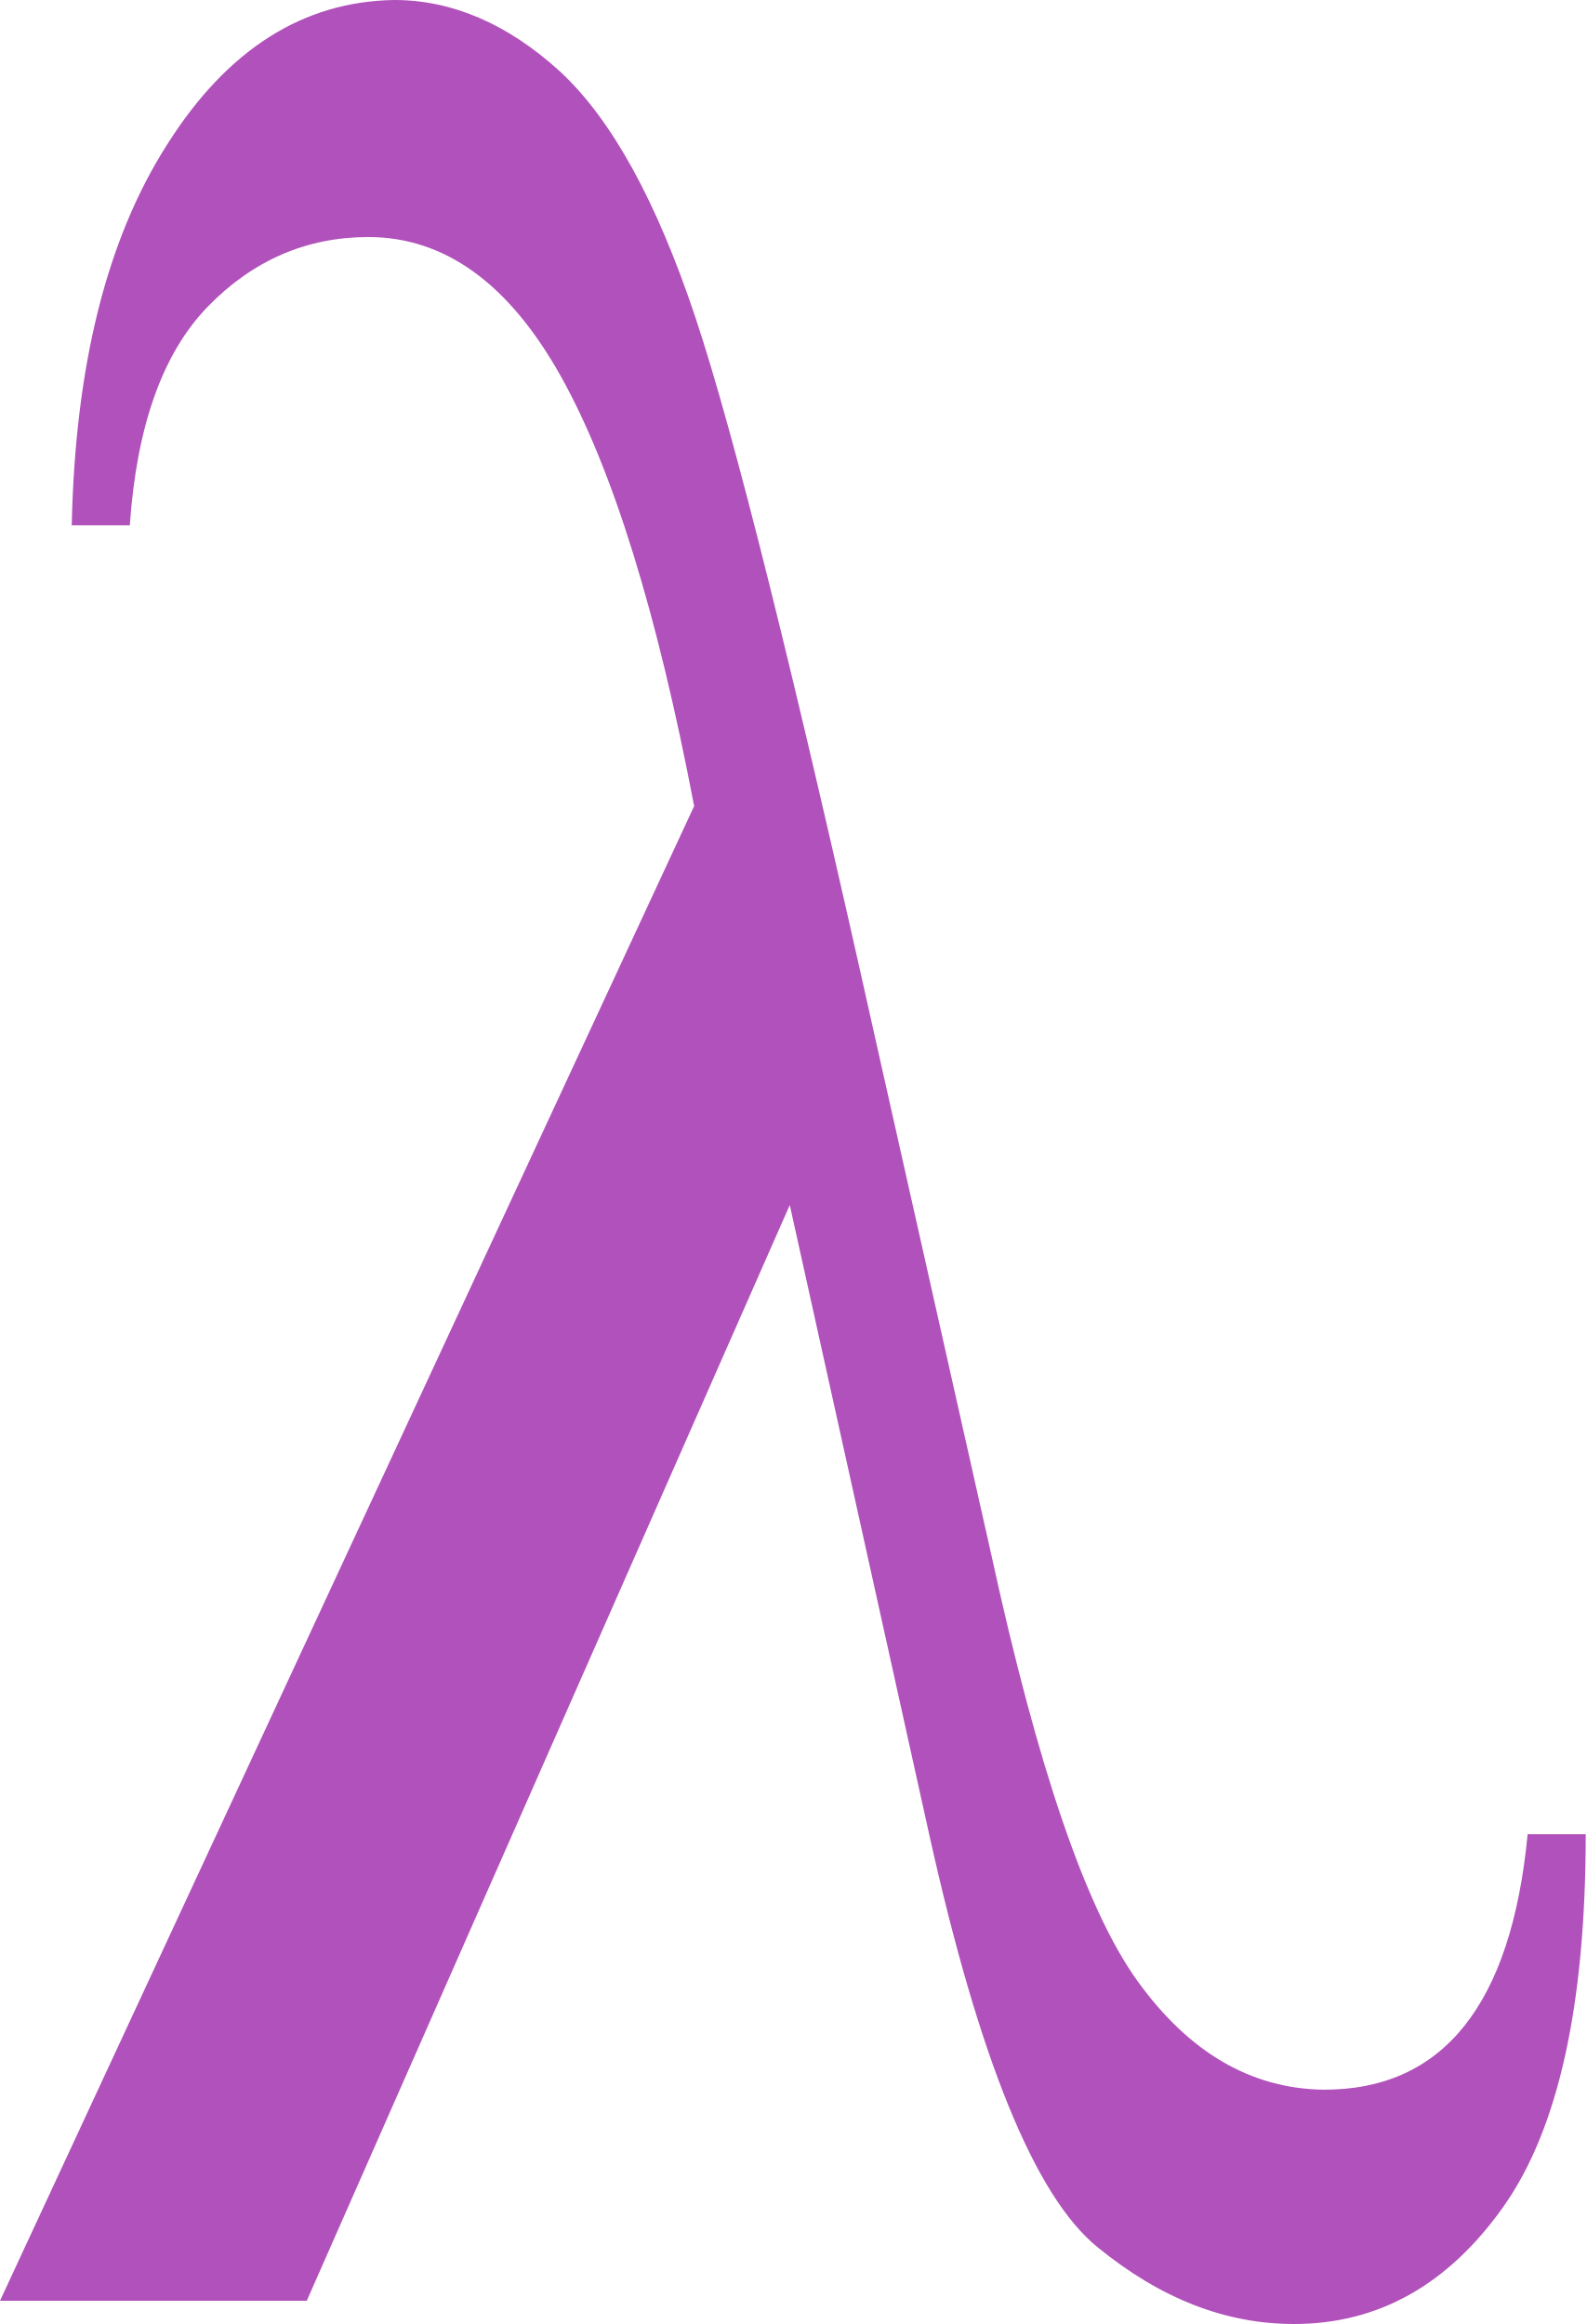
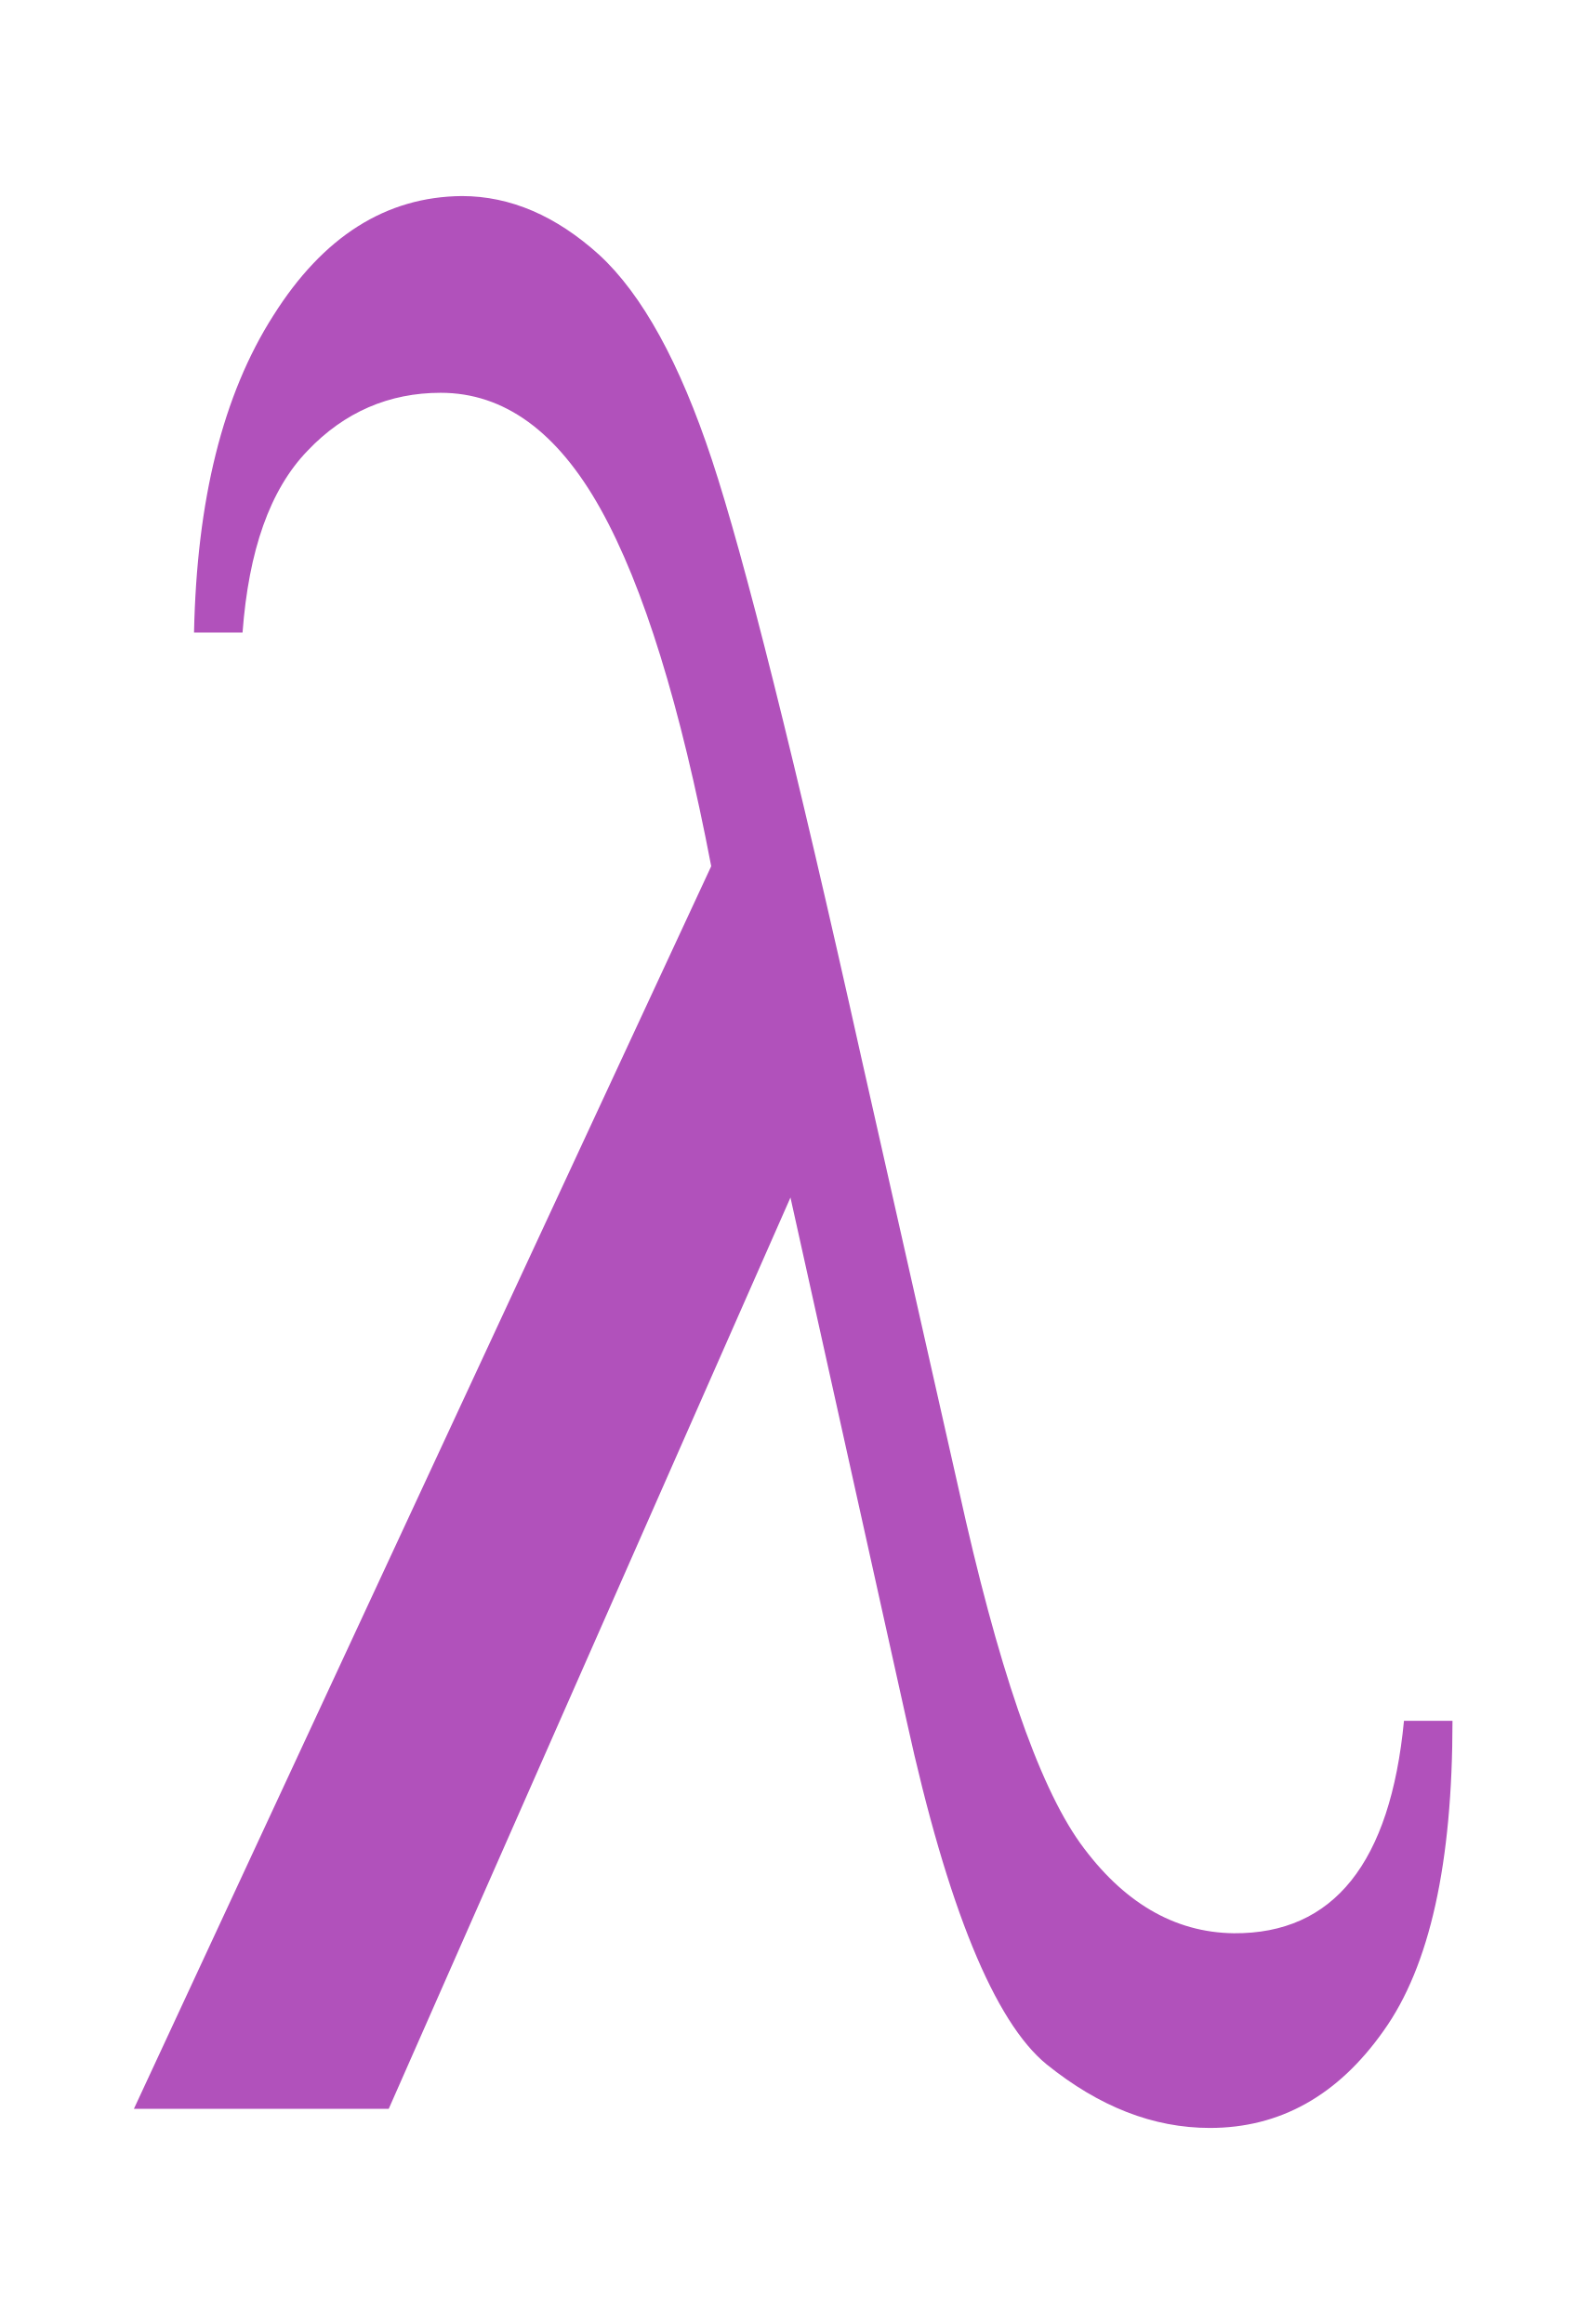
<svg xmlns="http://www.w3.org/2000/svg" version="1.1" id="Layer_1" x="0px" y="0px" viewBox="0 0 232.2 340.2" style="enable-background:new 0 0 232.2 340.2;" xml:space="preserve">
  <style type="text/css">
	.st0{fill:#B151BB;}
</style>
-   <path class="st0" d="M223.6,268.5h8.5c0,25-4,43.2-12.1,54.6c-8.1,11.4-18.3,17.1-30.6,17.1c-10,0-19.5-3.7-28.7-11.2  c-9.2-7.4-17.4-27.6-24.7-60.5l-20.4-92.1L44.9,336.8H0L101.6,118c-5.4-28.3-11.9-49.3-19.5-62.9c-7.6-13.6-17-20.4-28.2-20.4  c-9,0-16.9,3.4-23.5,10.2c-6.6,6.8-10.4,17.5-11.4,32h-8.5c0.5-23.3,5.1-41.9,14-55.8C33.3,7.2,44.4,0.2,57.7,0  c8.5,0,16.6,3.5,24.2,10.4c7.6,7,14.2,19,19.9,36.1c5.7,17.1,14.5,52.4,26.4,105.9l16.9,75.2c6.8,31.2,13.9,52,21.4,62.4  s16.5,15.7,27.1,15.9C211.2,306,221.2,293.5,223.6,268.5L223.6,268.5z" />
+   <g>
+     <path class="st0" d="M205.5,251.9h7.1c0,20.8-3.3,35.9-10.1,45.4c-6.7,9.5-15.2,14.2-25.4,14.2c-8.3,0-16.2-3.1-23.9-9.3   c-7.6-6.2-14.5-22.9-20.5-50.3l-17-76.6L56.9,308.7H19.6l84.5-181.9c-4.5-23.5-9.9-41-16.2-52.3c-6.3-11.3-14.1-17-23.4-17   c-7.5,0-14.1,2.8-19.5,8.5c-5.5,5.7-8.6,14.6-9.5,26.6h-7.1c0.4-19.4,4.2-34.8,11.6-46.4c7.3-11.6,16.5-17.4,27.6-17.5   c7.1,0,13.8,2.9,20.1,8.6c6.3,5.8,11.8,15.8,16.5,30c4.7,14.2,12.1,43.6,22,88.1l14.1,62.5c5.7,25.9,11.6,43.2,17.8,51.9   c6.2,8.6,13.7,13.1,22.5,13.2C195.2,283.1,203.5,272.7,205.5,251.9L205.5,251.9z" />
+   </g>
</svg>
